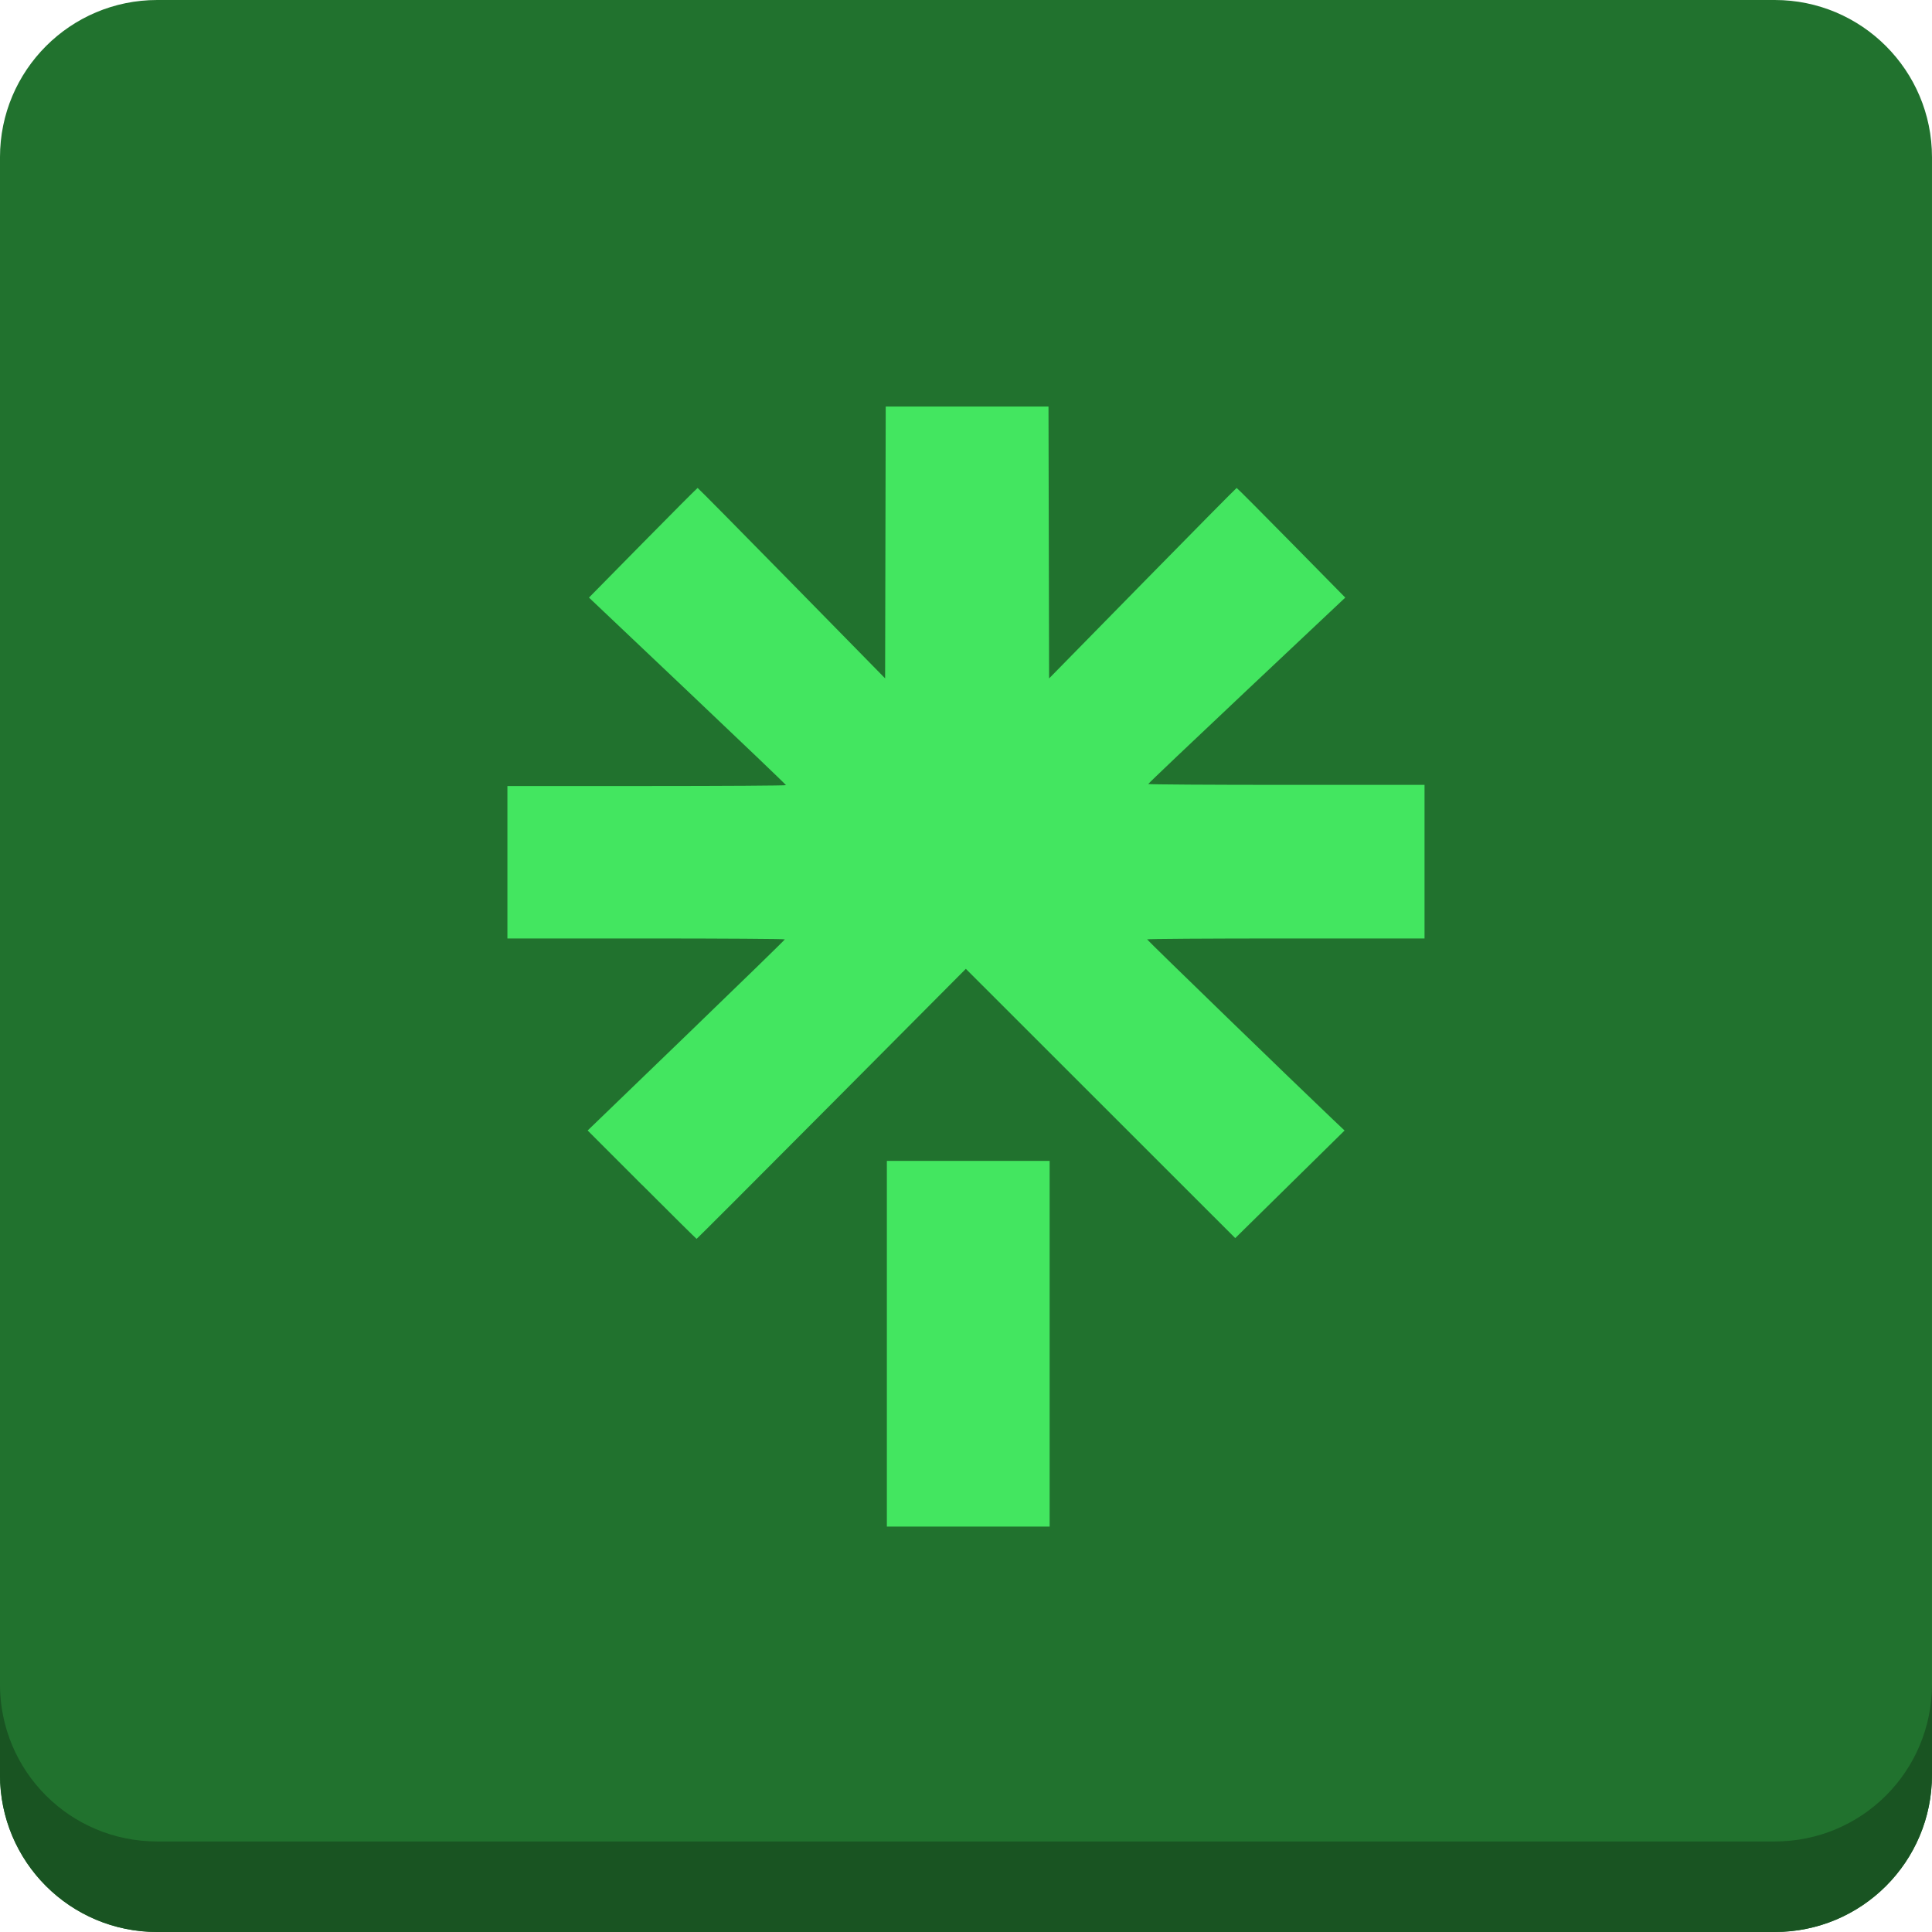
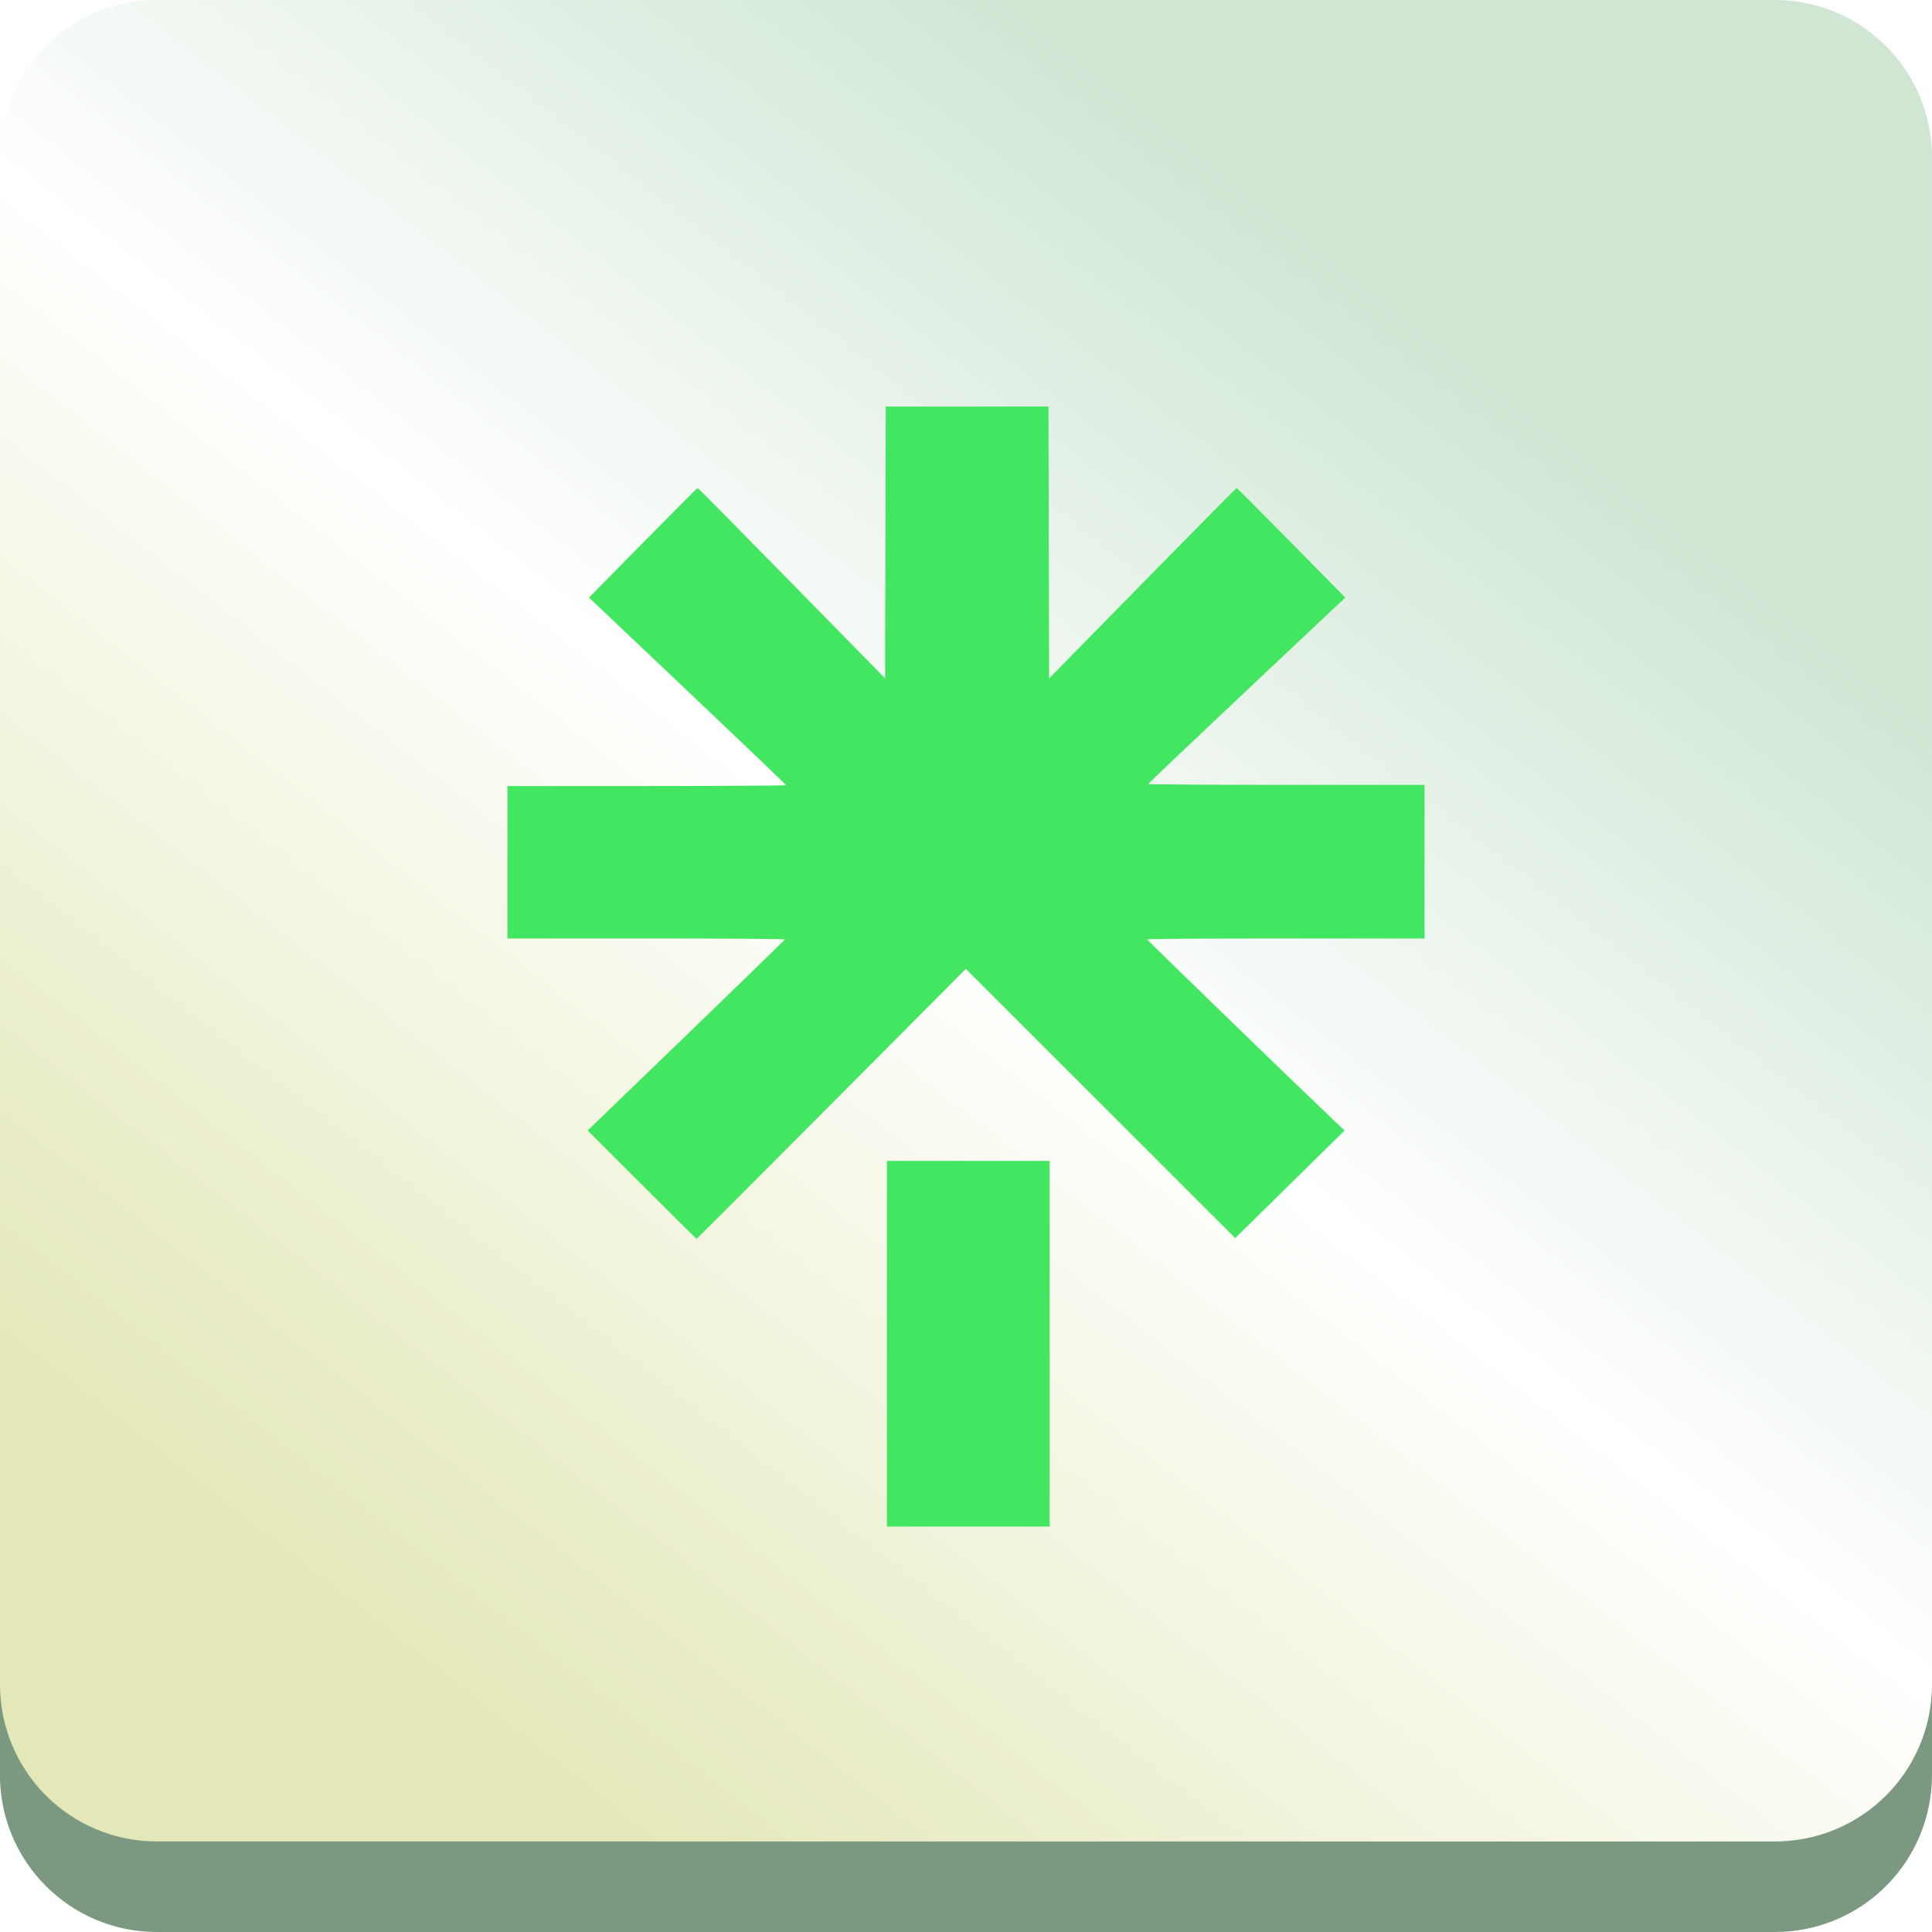
- <svg xmlns="http://www.w3.org/2000/svg" width="64mm" height="64mm" viewBox="0 0 64 64" version="1.1" id="svg1" xml:space="preserve">
-   <defs id="defs1" />
+ <svg xmlns="http://www.w3.org/2000/svg" xmlns:xlink="http://www.w3.org/1999/xlink" width="64mm" height="64mm" viewBox="0 0 64 64" version="1.1" id="svg1" xml:space="preserve">
+   <defs id="defs1">
+     <linearGradient id="linearGradient32">
+       <stop style="stop-color:#cfe6d3;stop-opacity:1;" offset="0" id="stop33" />
+       <stop style="stop-color:#ffffff;stop-opacity:1;" offset="0.45" id="stop35" />
+       <stop style="stop-color:#e4e8b9;stop-opacity:1;" offset="1" id="stop34" />
+     </linearGradient>
+     <linearGradient xlink:href="#linearGradient32" id="linearGradient34" x1="428.78" y1="10.304" x2="394.355" y2="54.225" gradientUnits="userSpaceOnUse" />
+   </defs>
  <g id="layer1" transform="translate(-382.2133)">
-     <rect style="fill:#21722e;fill-opacity:1;stroke-width:4.763;stroke-linecap:round" id="rect12" width="64" height="64" x="382.213" y="1.0527875e-13" ry="5.209" />
-     <path d="m 446.213,55.791 c 0,2.886 -2.324,5.21 -5.21,5.21 h -53.582 c -2.886,0 -5.209,-2.324 -5.209,-5.21 v 3 c 0,2.886 2.323,5.209 5.209,5.209 h 53.582 c 2.886,0 5.21,-2.323 5.21,-5.209 z" style="fill:#195422;fill-opacity:1;stroke-width:4.763;stroke-linecap:round" id="path12" />
+     <rect style="fill:url(#linearGradient34);fill-opacity:1;stroke-width:4.763;stroke-linecap:round" id="rect12" width="64" height="64" x="382.213" y="1.0527875e-13" ry="5.209" />
+     <path d="m 446.213,55.791 c 0,2.886 -2.324,5.21 -5.21,5.21 h -53.582 c -2.886,0 -5.209,-2.324 -5.209,-5.21 v 3 c 0,2.886 2.323,5.209 5.209,5.209 h 53.582 c 2.886,0 5.21,-2.323 5.21,-5.209 z" style="fill:#7a9980;fill-opacity:1;stroke-width:4.763;stroke-linecap:round" id="path12" />
    <path style="fill:#43e660;fill-opacity:1" d="m 411.592,44.513 v -6.057 h 2.696 2.696 v 6.057 6.057 h -2.696 -2.696 z m -8.118,-5.269 -1.794,-1.795 3.266,-3.151 c 1.796,-1.733 3.266,-3.164 3.266,-3.18 0,-0.016 -2.068,-0.03 -4.595,-0.03 h -4.595 v -2.525 -2.525 h 4.614 c 2.538,0 4.614,-0.013 4.614,-0.029 0,-0.016 -1.468,-1.42 -3.263,-3.121 l -3.263,-3.092 1.788,-1.816 c 0.984,-0.999 1.799,-1.816 1.811,-1.816 0.013,0 1.416,1.419 3.117,3.154 l 3.094,3.154 0.01,-4.502 0.01,-4.502 h 2.696 2.696 l 0.01,4.503 0.01,4.503 3.095,-3.155 c 1.702,-1.735 3.106,-3.155 3.118,-3.155 0.013,-2.3e-5 0.828,0.817 1.811,1.816 l 1.787,1.816 -3.263,3.073 c -1.795,1.69 -3.263,3.086 -3.263,3.102 0,0.016 2.059,0.029 4.576,0.029 h 4.576 v 2.544 2.544 h -4.595 c -2.527,0 -4.595,0.013 -4.595,0.03 0,0.025 4.995,4.867 6.14,5.952 l 0.401,0.38 -1.811,1.782 -1.811,1.782 -4.462,-4.46 -4.462,-4.46 -4.45,4.473 c -2.448,2.46 -4.459,4.473 -4.469,4.472 -0.011,-7.44e-4 -0.827,-0.809 -1.813,-1.796 z" id="path34" />
  </g>
  <style type="text/css" id="style1">
	.st0{fill:#1D9BF0;}
</style>
</svg>
